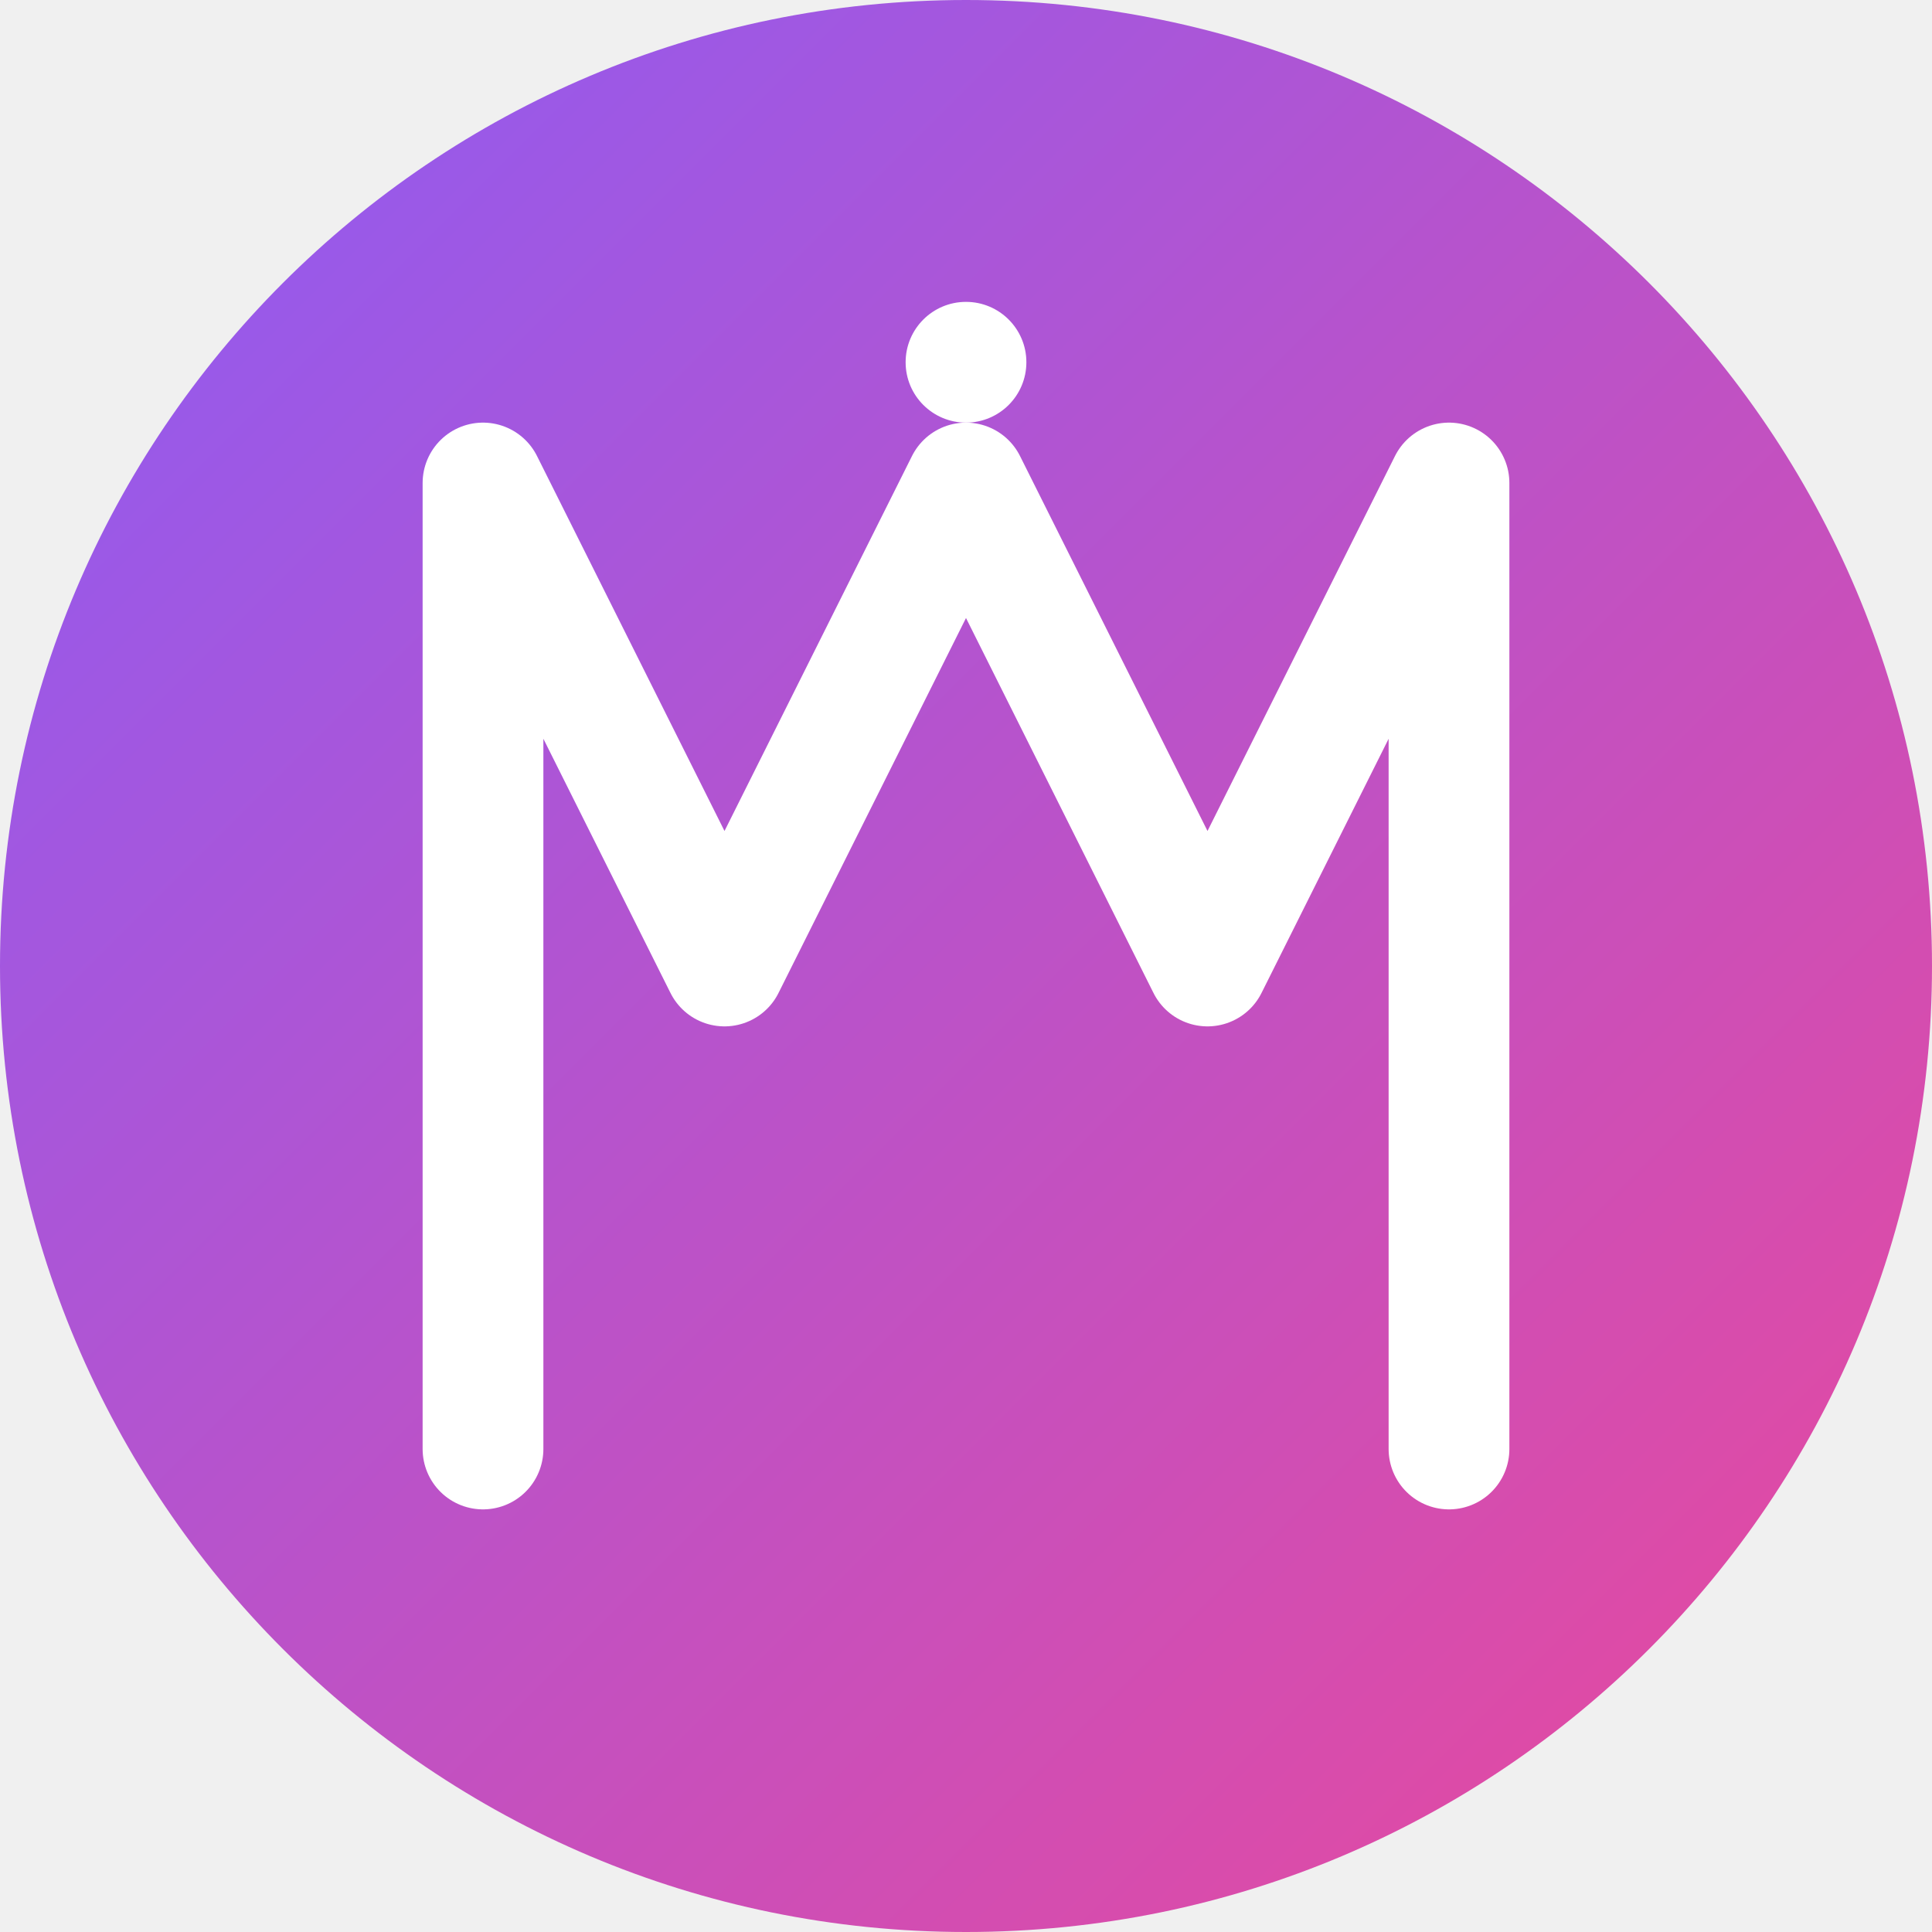
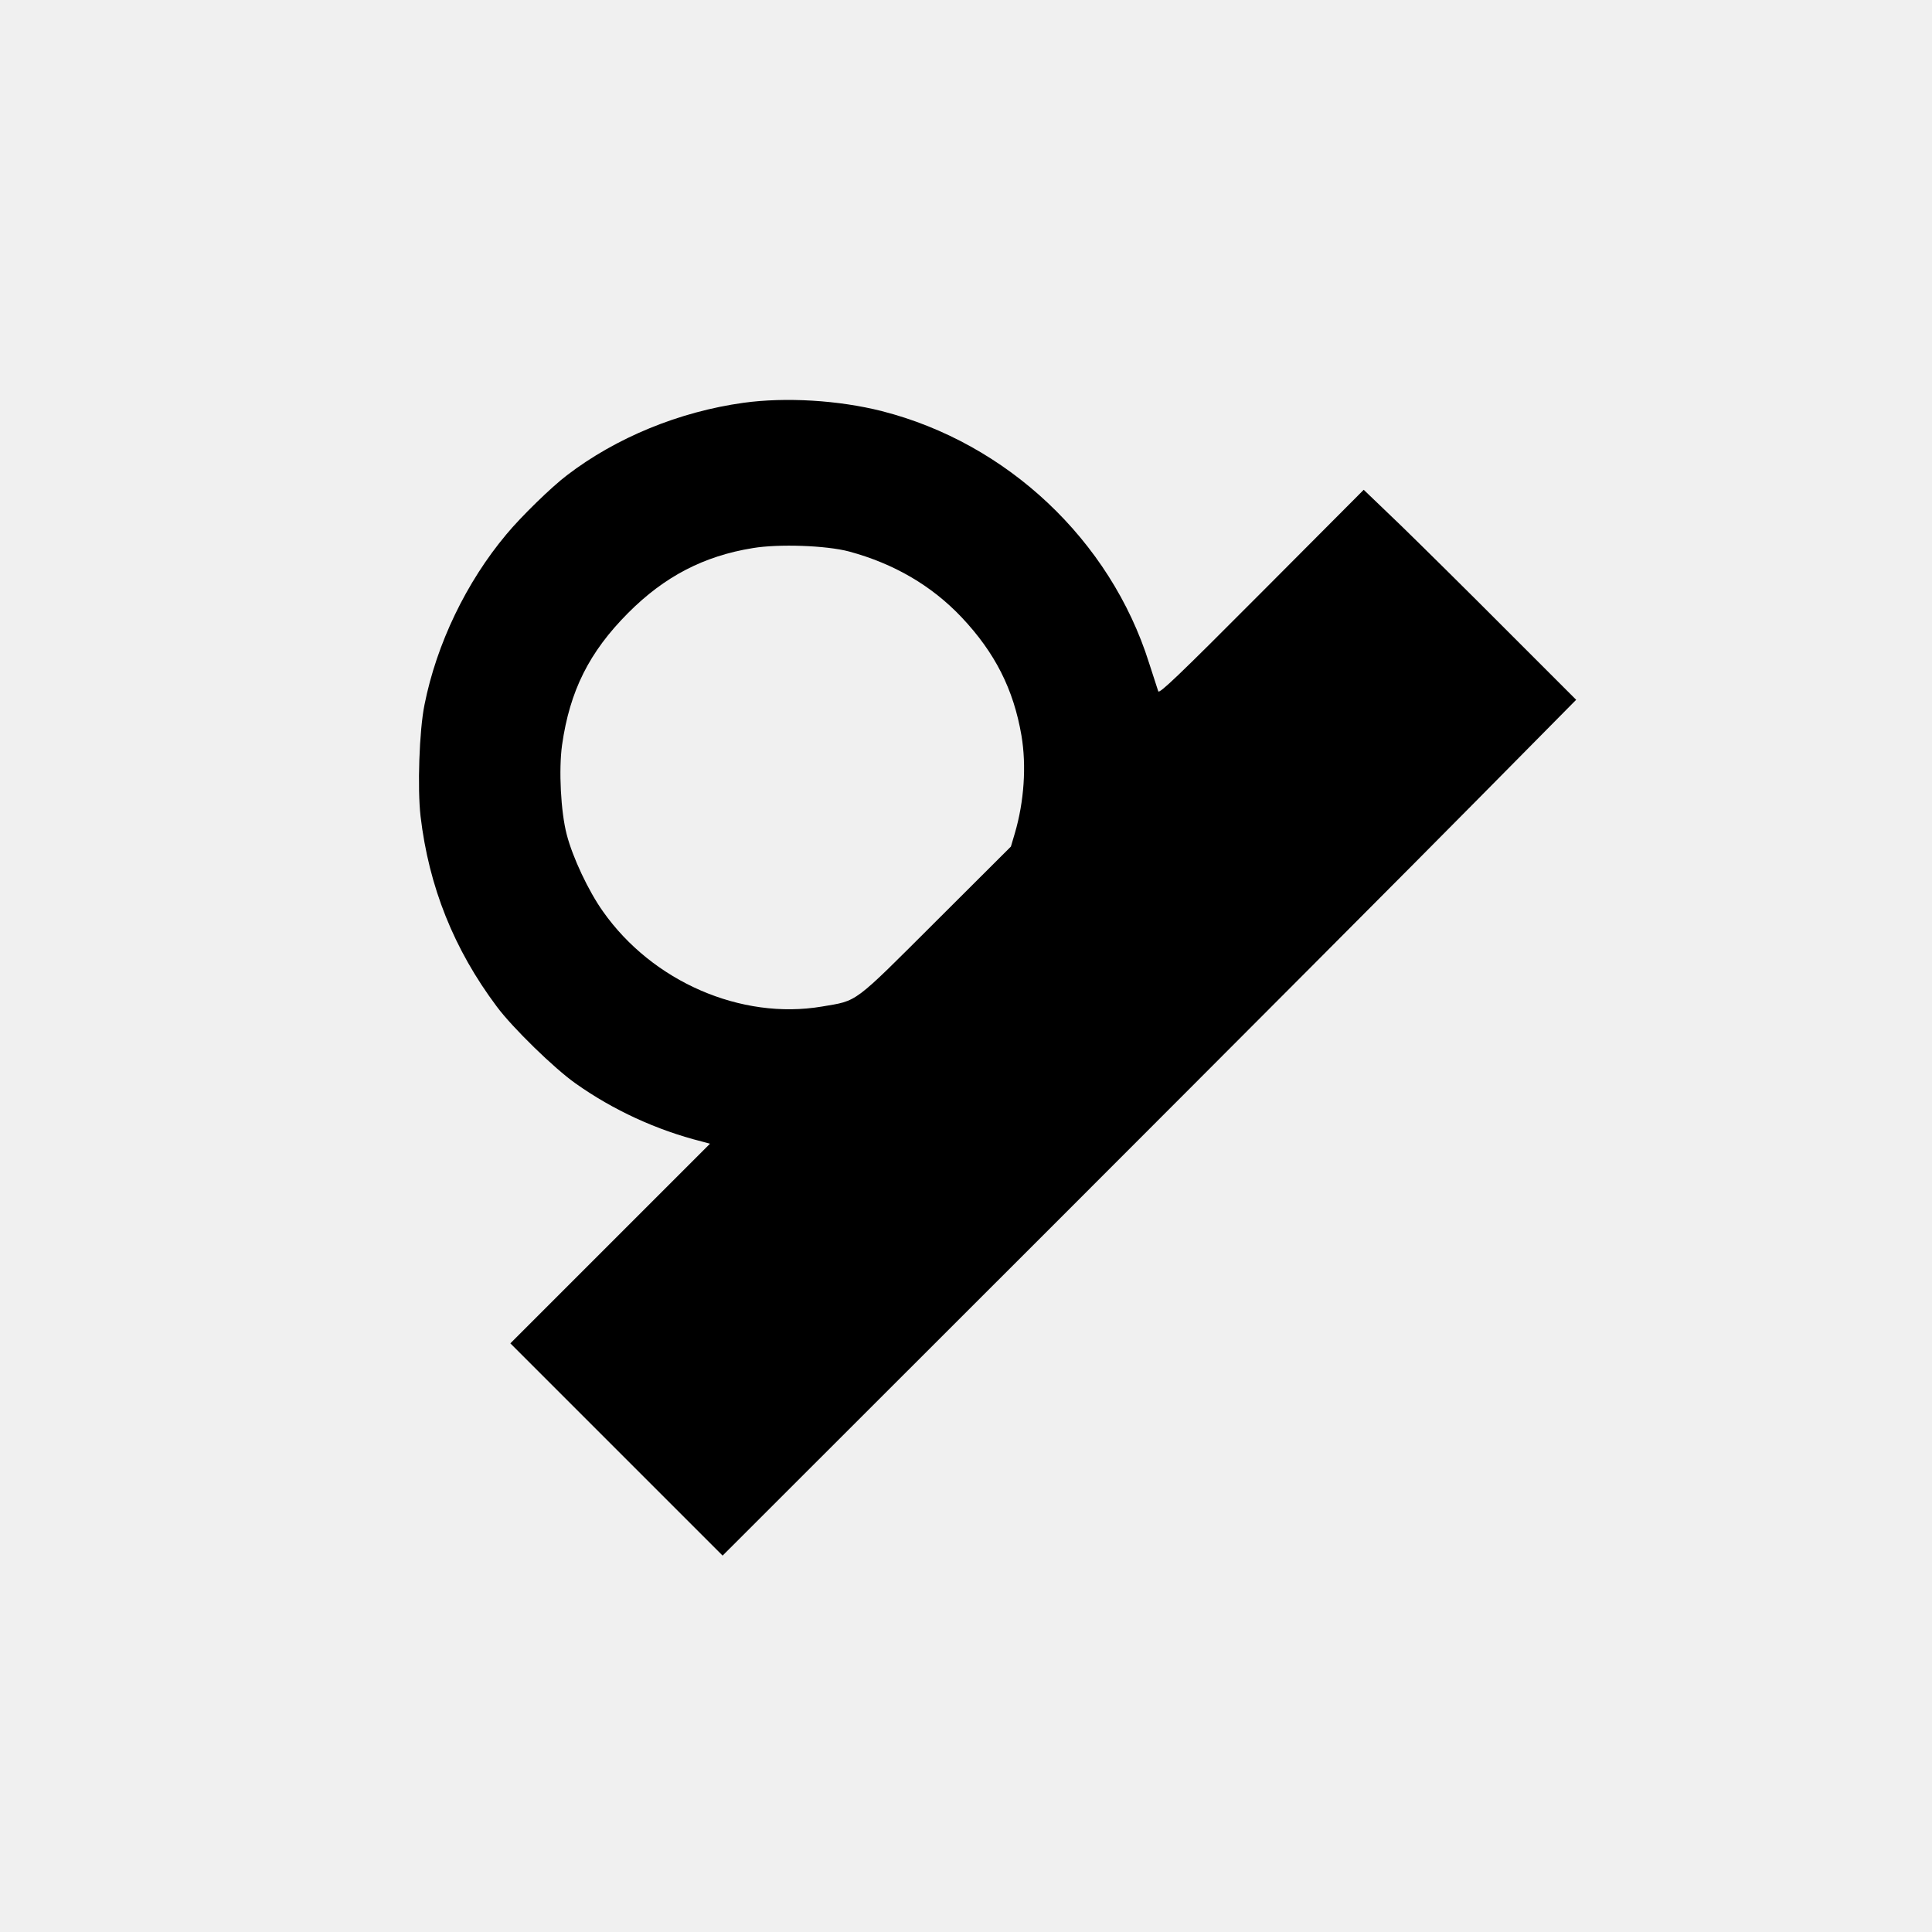
- <svg xmlns="http://www.w3.org/2000/svg" width="32" height="32" viewBox="0 0 32 32" fill="none">
-   <circle cx="16" cy="16" r="16" fill="url(#gradient)" />
-   <path d="M8 24V8L12 16L16 8L20 16L24 8V24" stroke="white" stroke-width="2" stroke-linecap="round" stroke-linejoin="round" />
-   <circle cx="16" cy="6" r="1" fill="white" />
-   <defs>
-     <linearGradient id="gradient" x1="0%" y1="0%" x2="100%" y2="100%">
-       <stop offset="0%" style="stop-color:#8B5CF6;stop-opacity:1" />
-       <stop offset="100%" style="stop-color:#EC4899;stop-opacity:1" />
-     </linearGradient>
-   </defs>
+ <svg xmlns="http://www.w3.org/2000/svg" version="1.0" width="1024pt" height="1024pt" viewBox="0 0 1024 1024" preserveAspectRatio="xMidYMid meet">
+   <g transform="translate(0,1024) scale(0.1,-0.1)" fill="#000000" stroke="none">
+     <path d="M3940 8105 c-339 -47 -674 -184 -935 -384 -82 -62 -244 -220 -321 -313 -213 -254 -370 -581 -434 -903 -28 -137 -38 -443 -21 -591 44 -374 177 -706 404 -1009 84 -113 305 -328 417 -407 200 -142 431 -248 669 -308 l44 -12 -529 -529 -529 -529 563 -563 562 -562 1741 1740 c957 957 1975 1978 2261 2268 l522 528 -365 365 c-200 201 -453 451 -562 557 l-199 191 -541 -543 c-442 -444 -543 -540 -548 -525 -4 11 -26 79 -49 151 -205 650 -753 1165 -1416 1334 -229 58 -510 75 -734 44z m560 -788 c237 -64 437 -180 597 -349 177 -188 275 -381 317 -627 27 -160 14 -350 -35 -517 l-21 -71 -397 -396 c-445 -444 -412 -419 -605 -452 -428 -72 -898 132 -1160 504 -77 108 -161 287 -192 407 -32 121 -43 345 -25 475 41 288 144 493 350 700 192 193 401 302 661 344 137 23 390 14 510 -18z" />
+   </g>
</svg>
